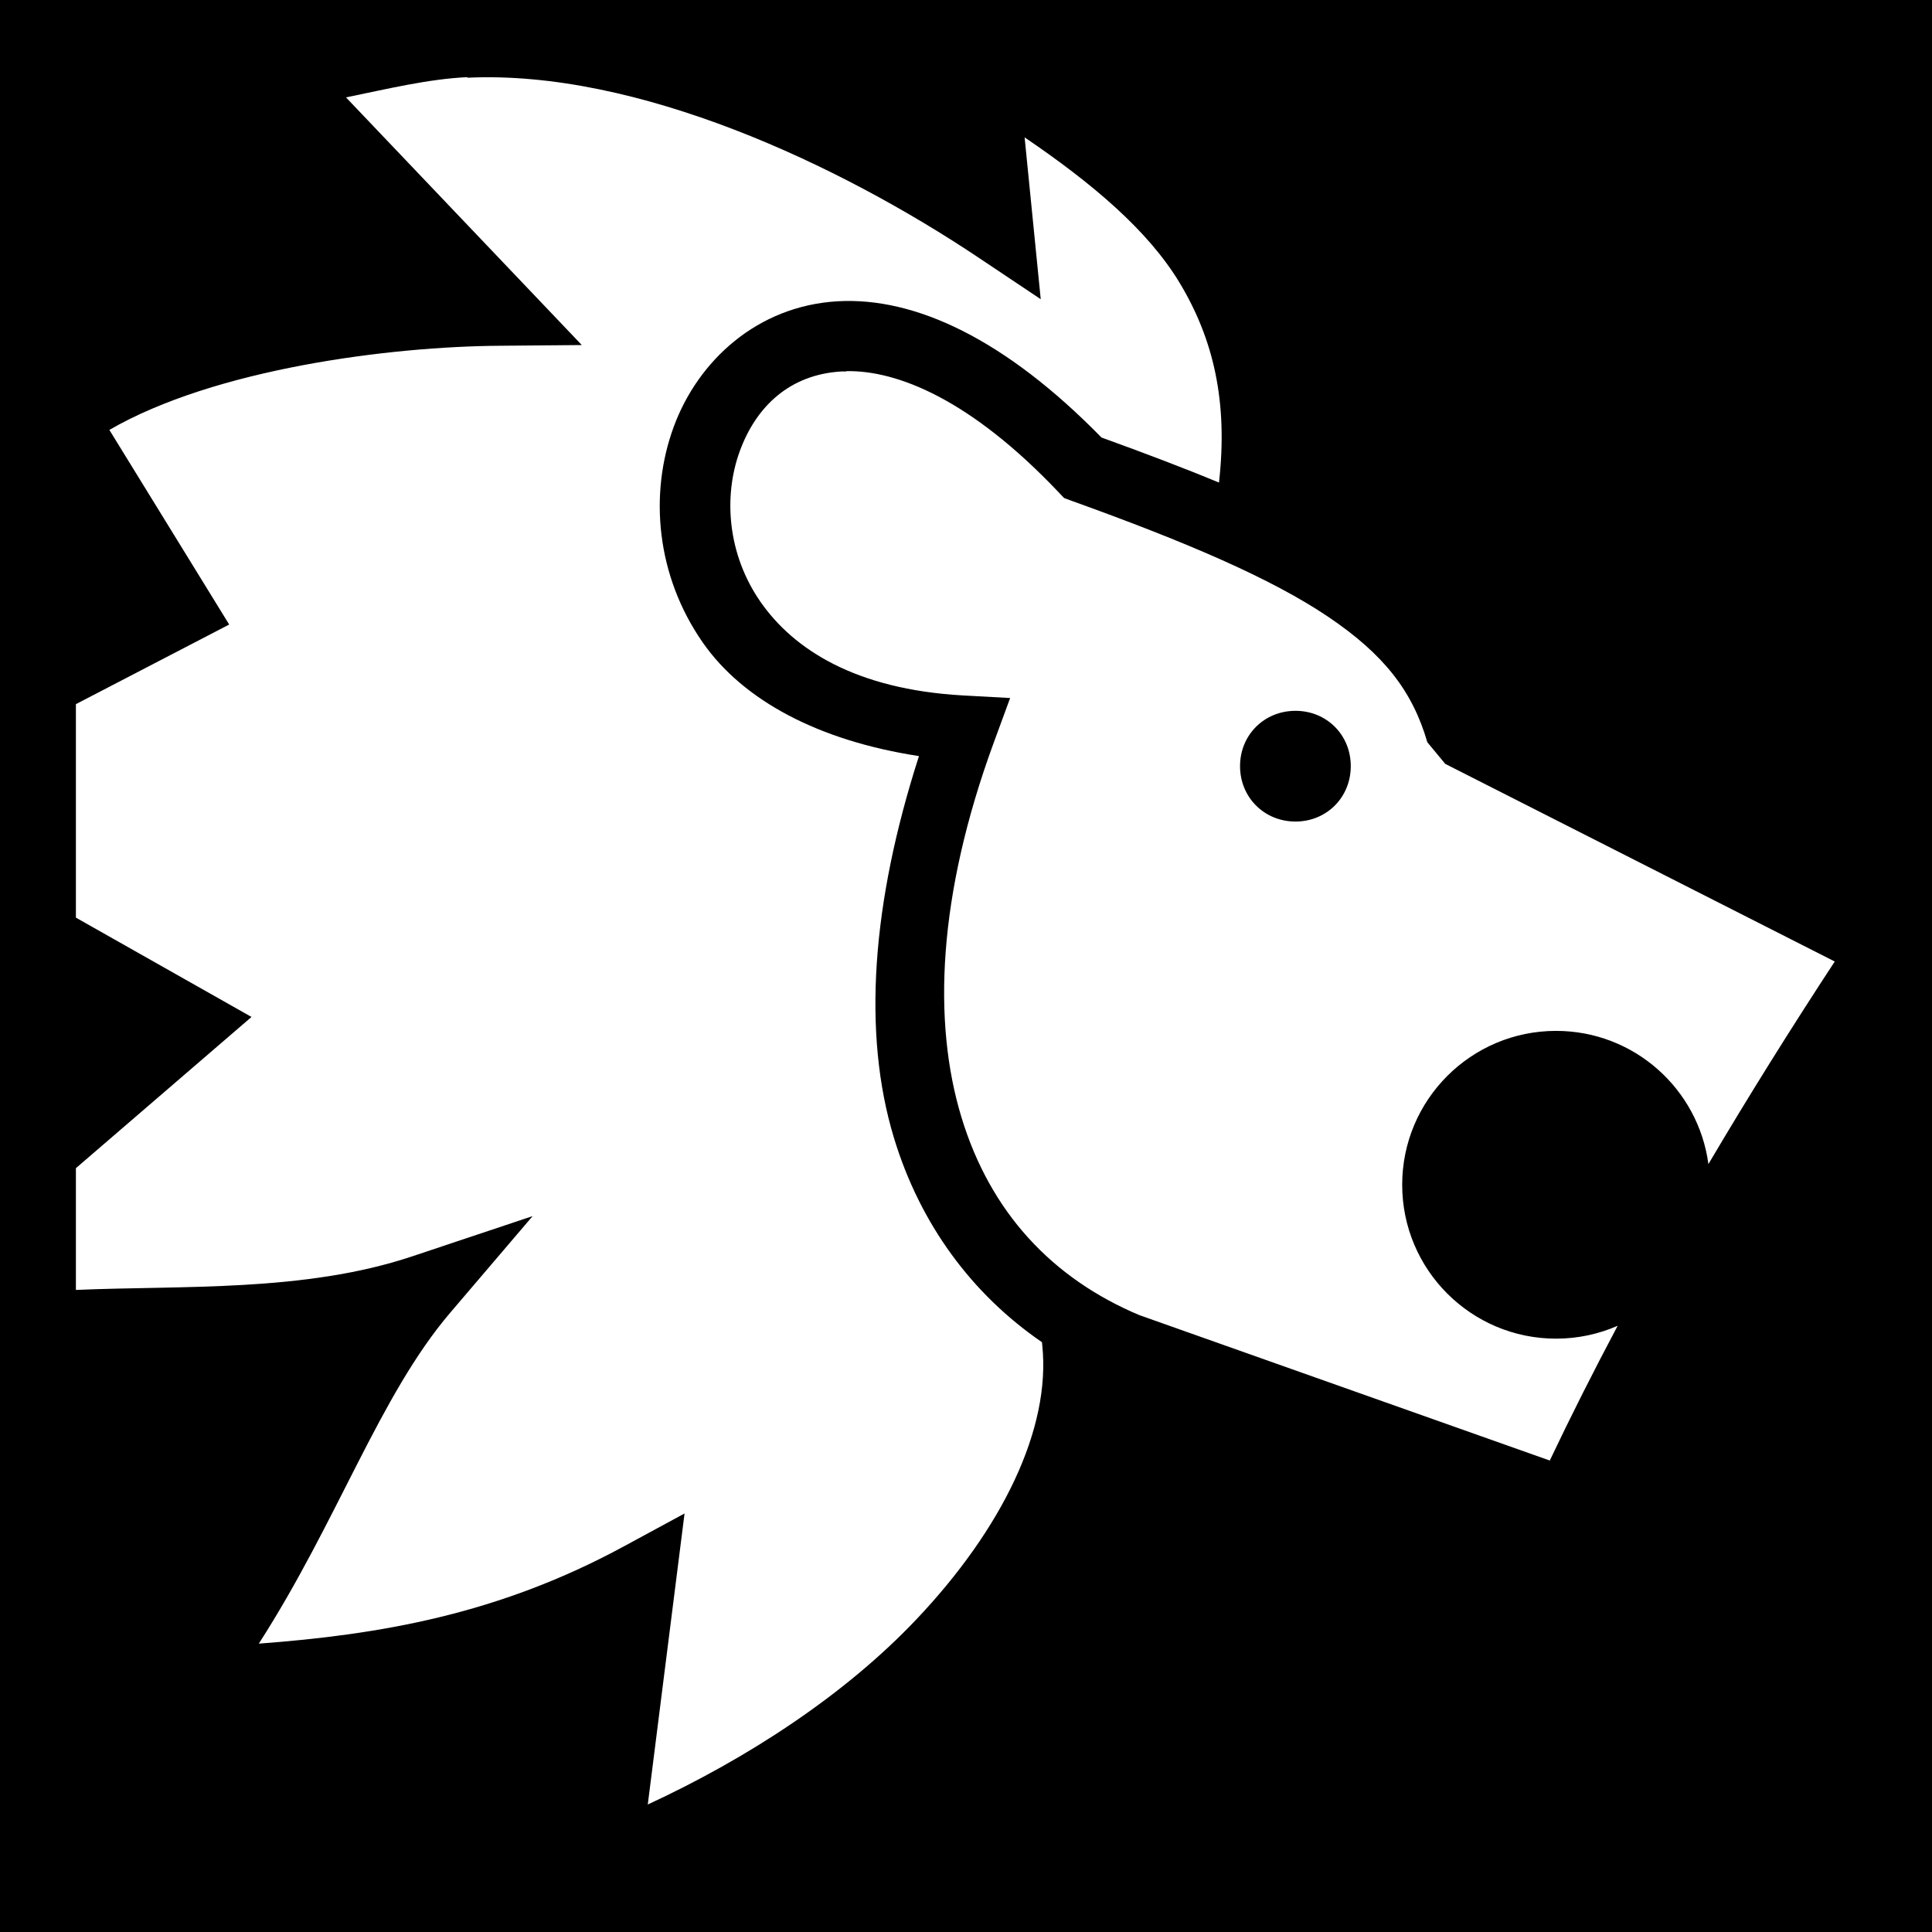
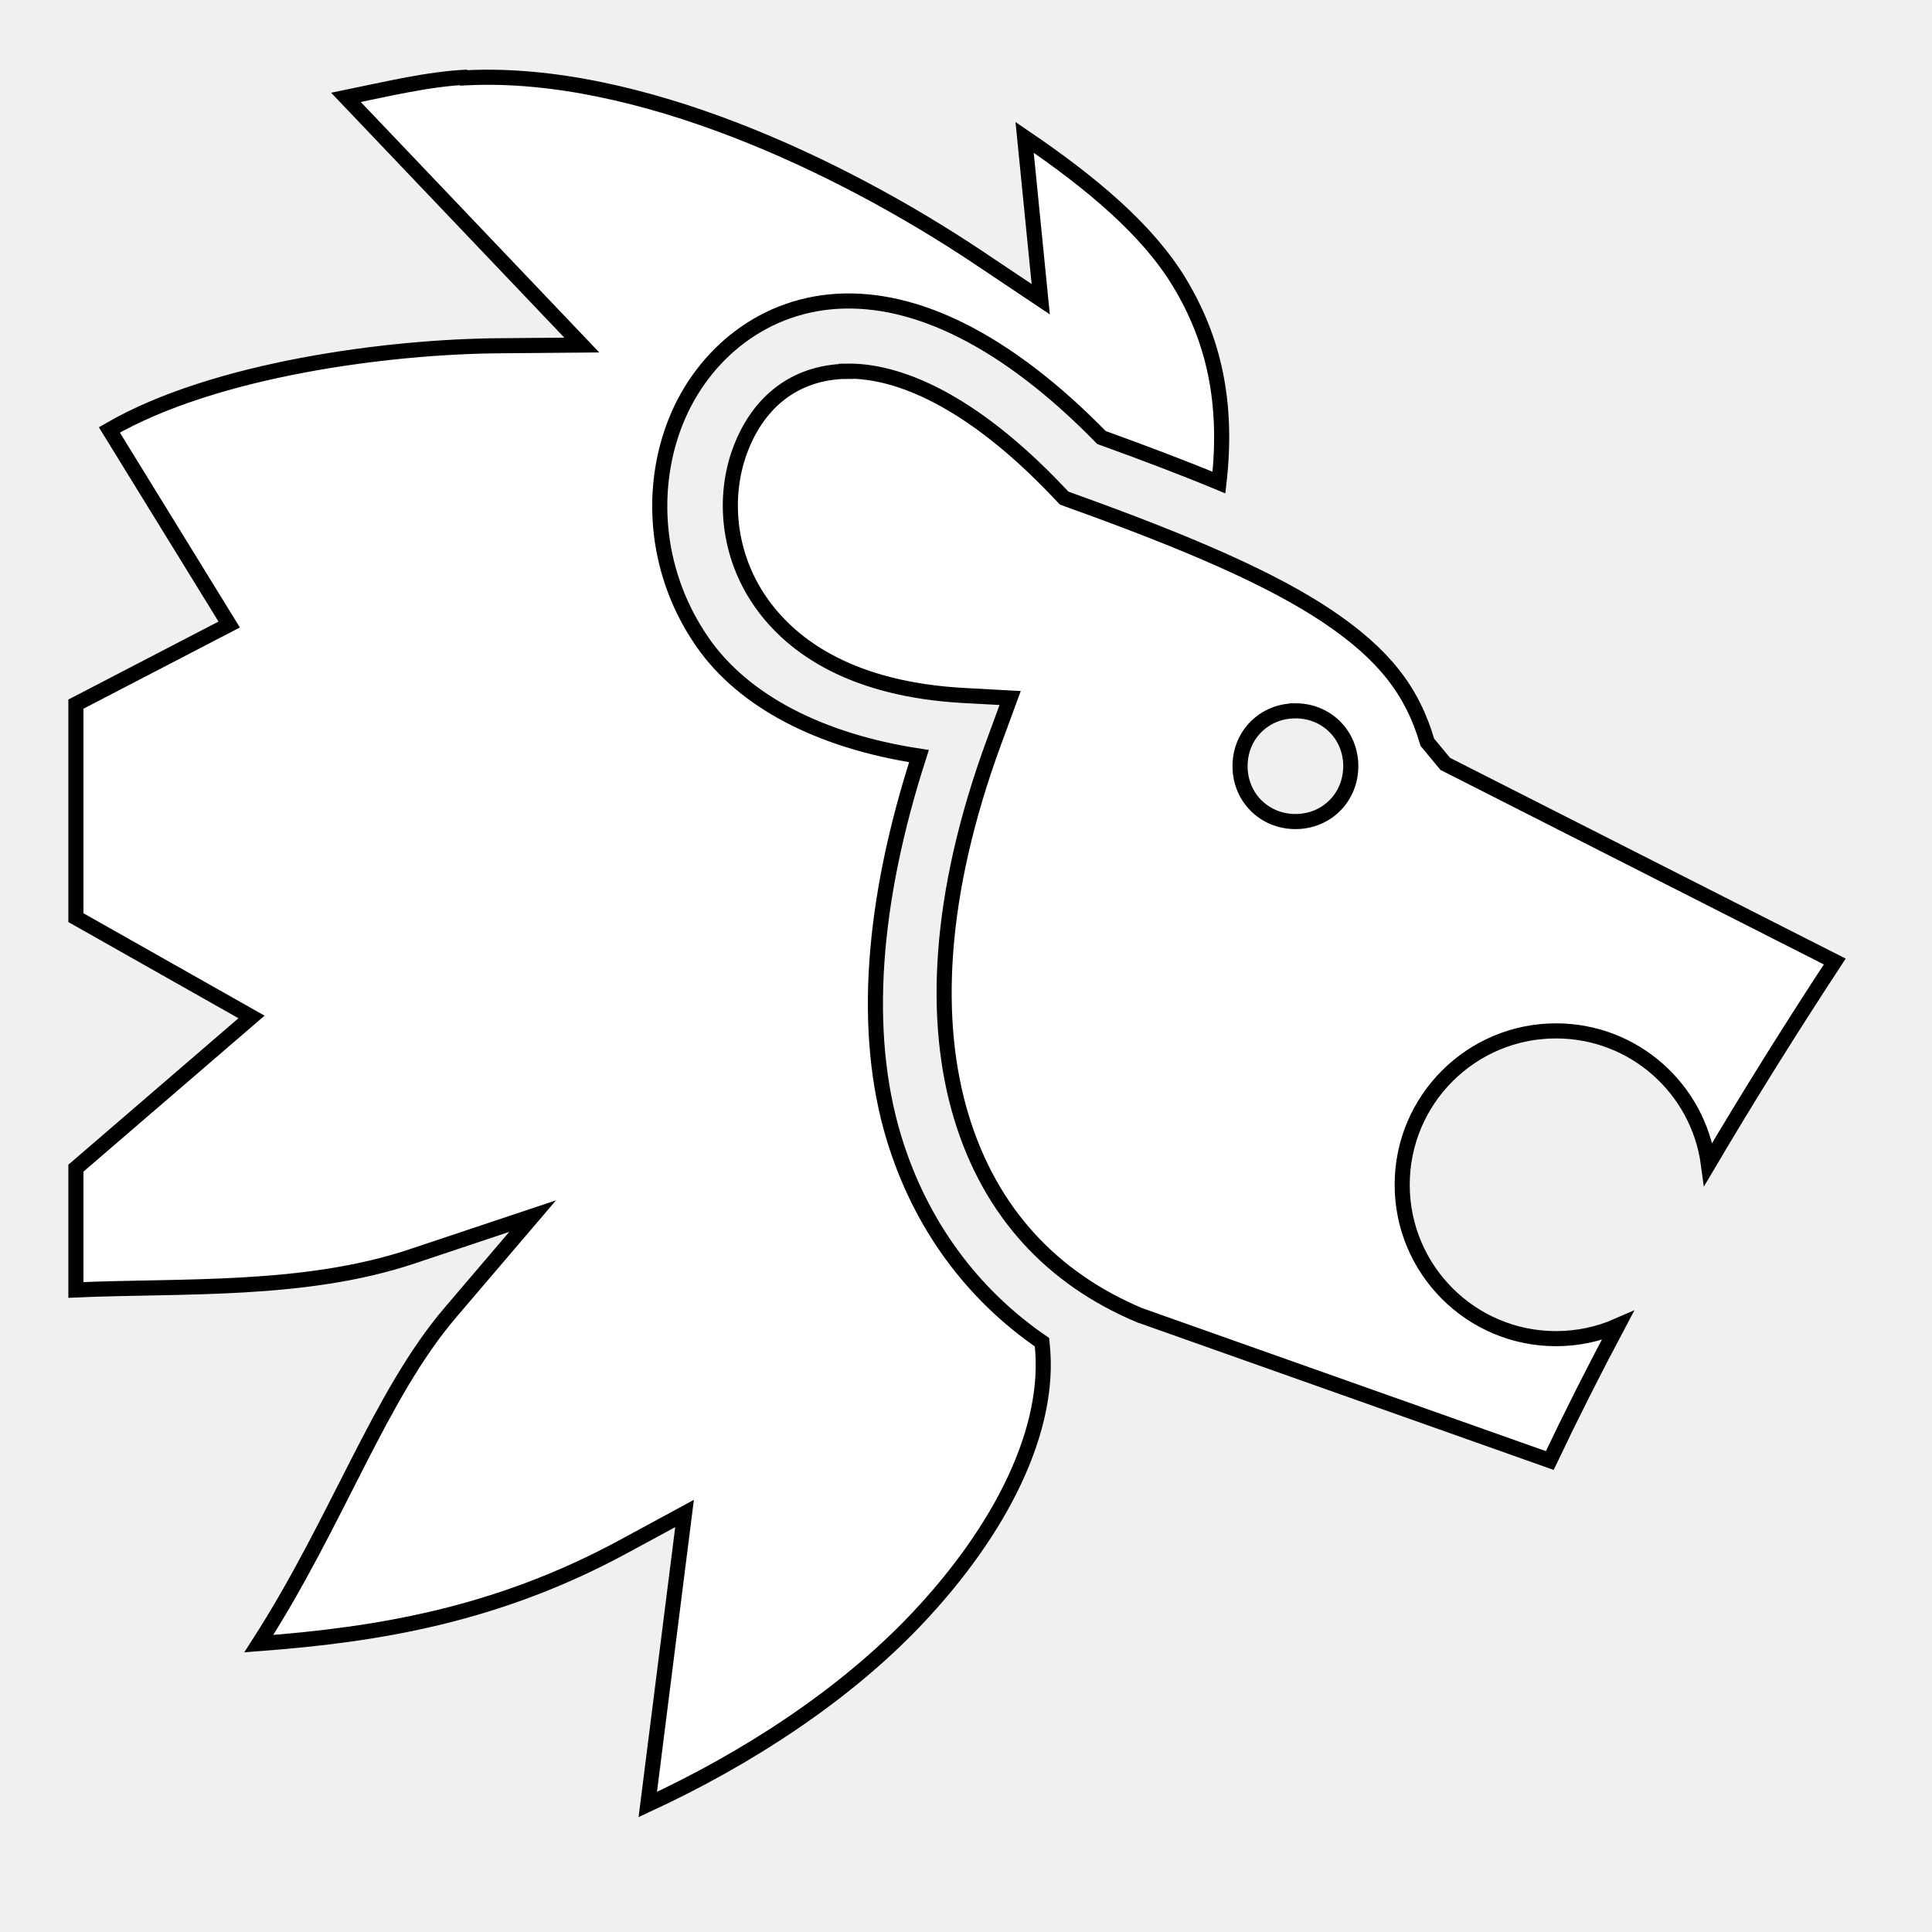
- <svg xmlns="http://www.w3.org/2000/svg" viewBox="0 0 512 512">
-   <path d="M0 0h512v512H0z" fill="#000" stroke="#fff" stroke-width="0" />
-   <path d="M123.885 20.447c-10.348.467-21.337 3.146-32.194 5.366l62.492 65.628-21.645.188c-29.376.187-75.695 6.154-103.555 22.303l31.756 51.576-40.625 21.098v56.577l46.54 26.32-46.54 40.076v32.268c28.217-1.233 60.63.636 89.135-8.907l31.902-10.658-21.828 25.586c-18.76 22-29.782 55.133-50.736 87.713 31.91-2.394 63.352-7.65 96.8-25.81l16.026-8.683-9.746 77.124c26.333-12.19 52.103-28.923 71.178-49.055 22.683-23.94 35.713-50.49 33.36-72.71l-.074-.75c-18.488-12.687-32.26-31.173-39.236-54.18-8.414-27.753-5.867-62.33 6.643-101.145-26.406-4.04-46.536-14.637-57.307-30.11-12.33-17.716-14.222-39.26-7.738-57.018 6.483-17.758 22.29-32.165 43.437-33.4 20.558-1.195 44.48 10.033 69.972 36.102 11.368 4.11 21.73 8.034 31.14 11.94 2.434-21.395-1.46-38.033-10.408-52.9-8.41-13.975-23.217-26.43-41.1-38.582l4.27 42.888-16.425-10.985C222.37 43.57 168.973 18.49 123.885 20.597l.002-.225zm100.387 77.997c-.436.008-.866 0-1.29 0h-.002c-13.54.785-22.545 9.105-26.937 21.135-4.393 12.03-3.243 27.353 5.51 39.93 8.755 12.576 25.128 23.158 53.548 24.784l12.595.69-4.344 11.827c-14.837 40.46-16.242 73.928-8.577 99.212 7.66 25.267 24.04 42.795 47.305 52.56h.037l108.59 38.474c5.65-11.9 11.672-23.813 17.988-35.71-4.997 2.188-10.513 3.41-16.32 3.41-22.52 0-40.78-18.262-40.78-40.782 0-22.518 18.26-40.78 40.78-40.78 20.66 0 37.697 15.373 40.373 35.3 10.666-18.062 21.885-36 33.48-53.683l-103.224-52.377-4.746-5.732c-3.93-13.556-11.515-23.32-26.39-33.324-14.876-10.002-37.034-19.57-67.784-30.623l-2.08-.767-1.53-1.607c-23.283-24.532-42.7-32.278-56.202-32.024zm119.04 89.93c8.272 0 14.657 6.387 14.657 14.657 0 8.274-6.387 14.688-14.658 14.688-8.27 0-14.687-6.414-14.687-14.687 0-8.27 6.416-14.655 14.687-14.655z" fill="#fff" />
+ <svg xmlns="http://www.w3.org/2000/svg" viewBox="0 0 512 512" style="height: 512px; width: 512px;">
+   <g class="" transform="translate(0,0)" style="touch-action: none;">
+     <path d="M123.885 20.447c-10.348.467-21.337 3.146-32.194 5.366l62.492 65.628-21.645.188c-29.376.187-75.695 6.154-103.555 22.303l31.756 51.576-40.625 21.098v56.577l46.54 26.32-46.54 40.076v32.268c28.217-1.233 60.63.636 89.135-8.907l31.902-10.658-21.828 25.586c-18.76 22-29.782 55.133-50.736 87.713 31.91-2.394 63.352-7.65 96.8-25.81l16.026-8.683-9.746 77.124c26.333-12.19 52.103-28.923 71.178-49.055 22.683-23.94 35.713-50.49 33.36-72.71l-.074-.75c-18.488-12.687-32.26-31.173-39.236-54.18-8.414-27.753-5.867-62.33 6.643-101.145-26.406-4.04-46.536-14.637-57.307-30.11-12.33-17.716-14.222-39.26-7.738-57.018 6.483-17.758 22.29-32.165 43.437-33.4 20.558-1.195 44.48 10.033 69.972 36.102 11.368 4.11 21.73 8.034 31.14 11.94 2.434-21.395-1.46-38.033-10.408-52.9-8.41-13.975-23.217-26.43-41.1-38.582l4.27 42.888-16.425-10.985C222.37 43.57 168.973 18.49 123.885 20.597l.002-.225zm100.387 77.997c-.436.008-.866 0-1.29 0h-.002c-13.54.785-22.545 9.105-26.937 21.135-4.393 12.03-3.243 27.353 5.51 39.93 8.755 12.576 25.128 23.158 53.548 24.784l12.595.69-4.344 11.827c-14.837 40.46-16.242 73.928-8.577 99.212 7.66 25.267 24.04 42.795 47.305 52.56h.037l108.59 38.474c5.65-11.9 11.672-23.813 17.988-35.71-4.997 2.188-10.513 3.41-16.32 3.41-22.52 0-40.78-18.262-40.78-40.782 0-22.518 18.26-40.78 40.78-40.78 20.66 0 37.697 15.373 40.373 35.3 10.666-18.062 21.885-36 33.48-53.683l-103.224-52.377-4.746-5.732c-3.93-13.556-11.515-23.32-26.39-33.324-14.876-10.002-37.034-19.57-67.784-30.623l-2.08-.767-1.53-1.607c-23.283-24.532-42.7-32.278-56.202-32.024zm119.04 89.93c8.272 0 14.657 6.387 14.657 14.657 0 8.274-6.387 14.688-14.658 14.688-8.27 0-14.687-6.414-14.687-14.687 0-8.27 6.416-14.655 14.687-14.655z" fill="#fff" fill-opacity="1" stroke="#000000" stroke-opacity="1" stroke-width="4" transform="translate(512, 512) scale(-1, -1) rotate(-180, 256, 256)" />
+   </g>
</svg>
